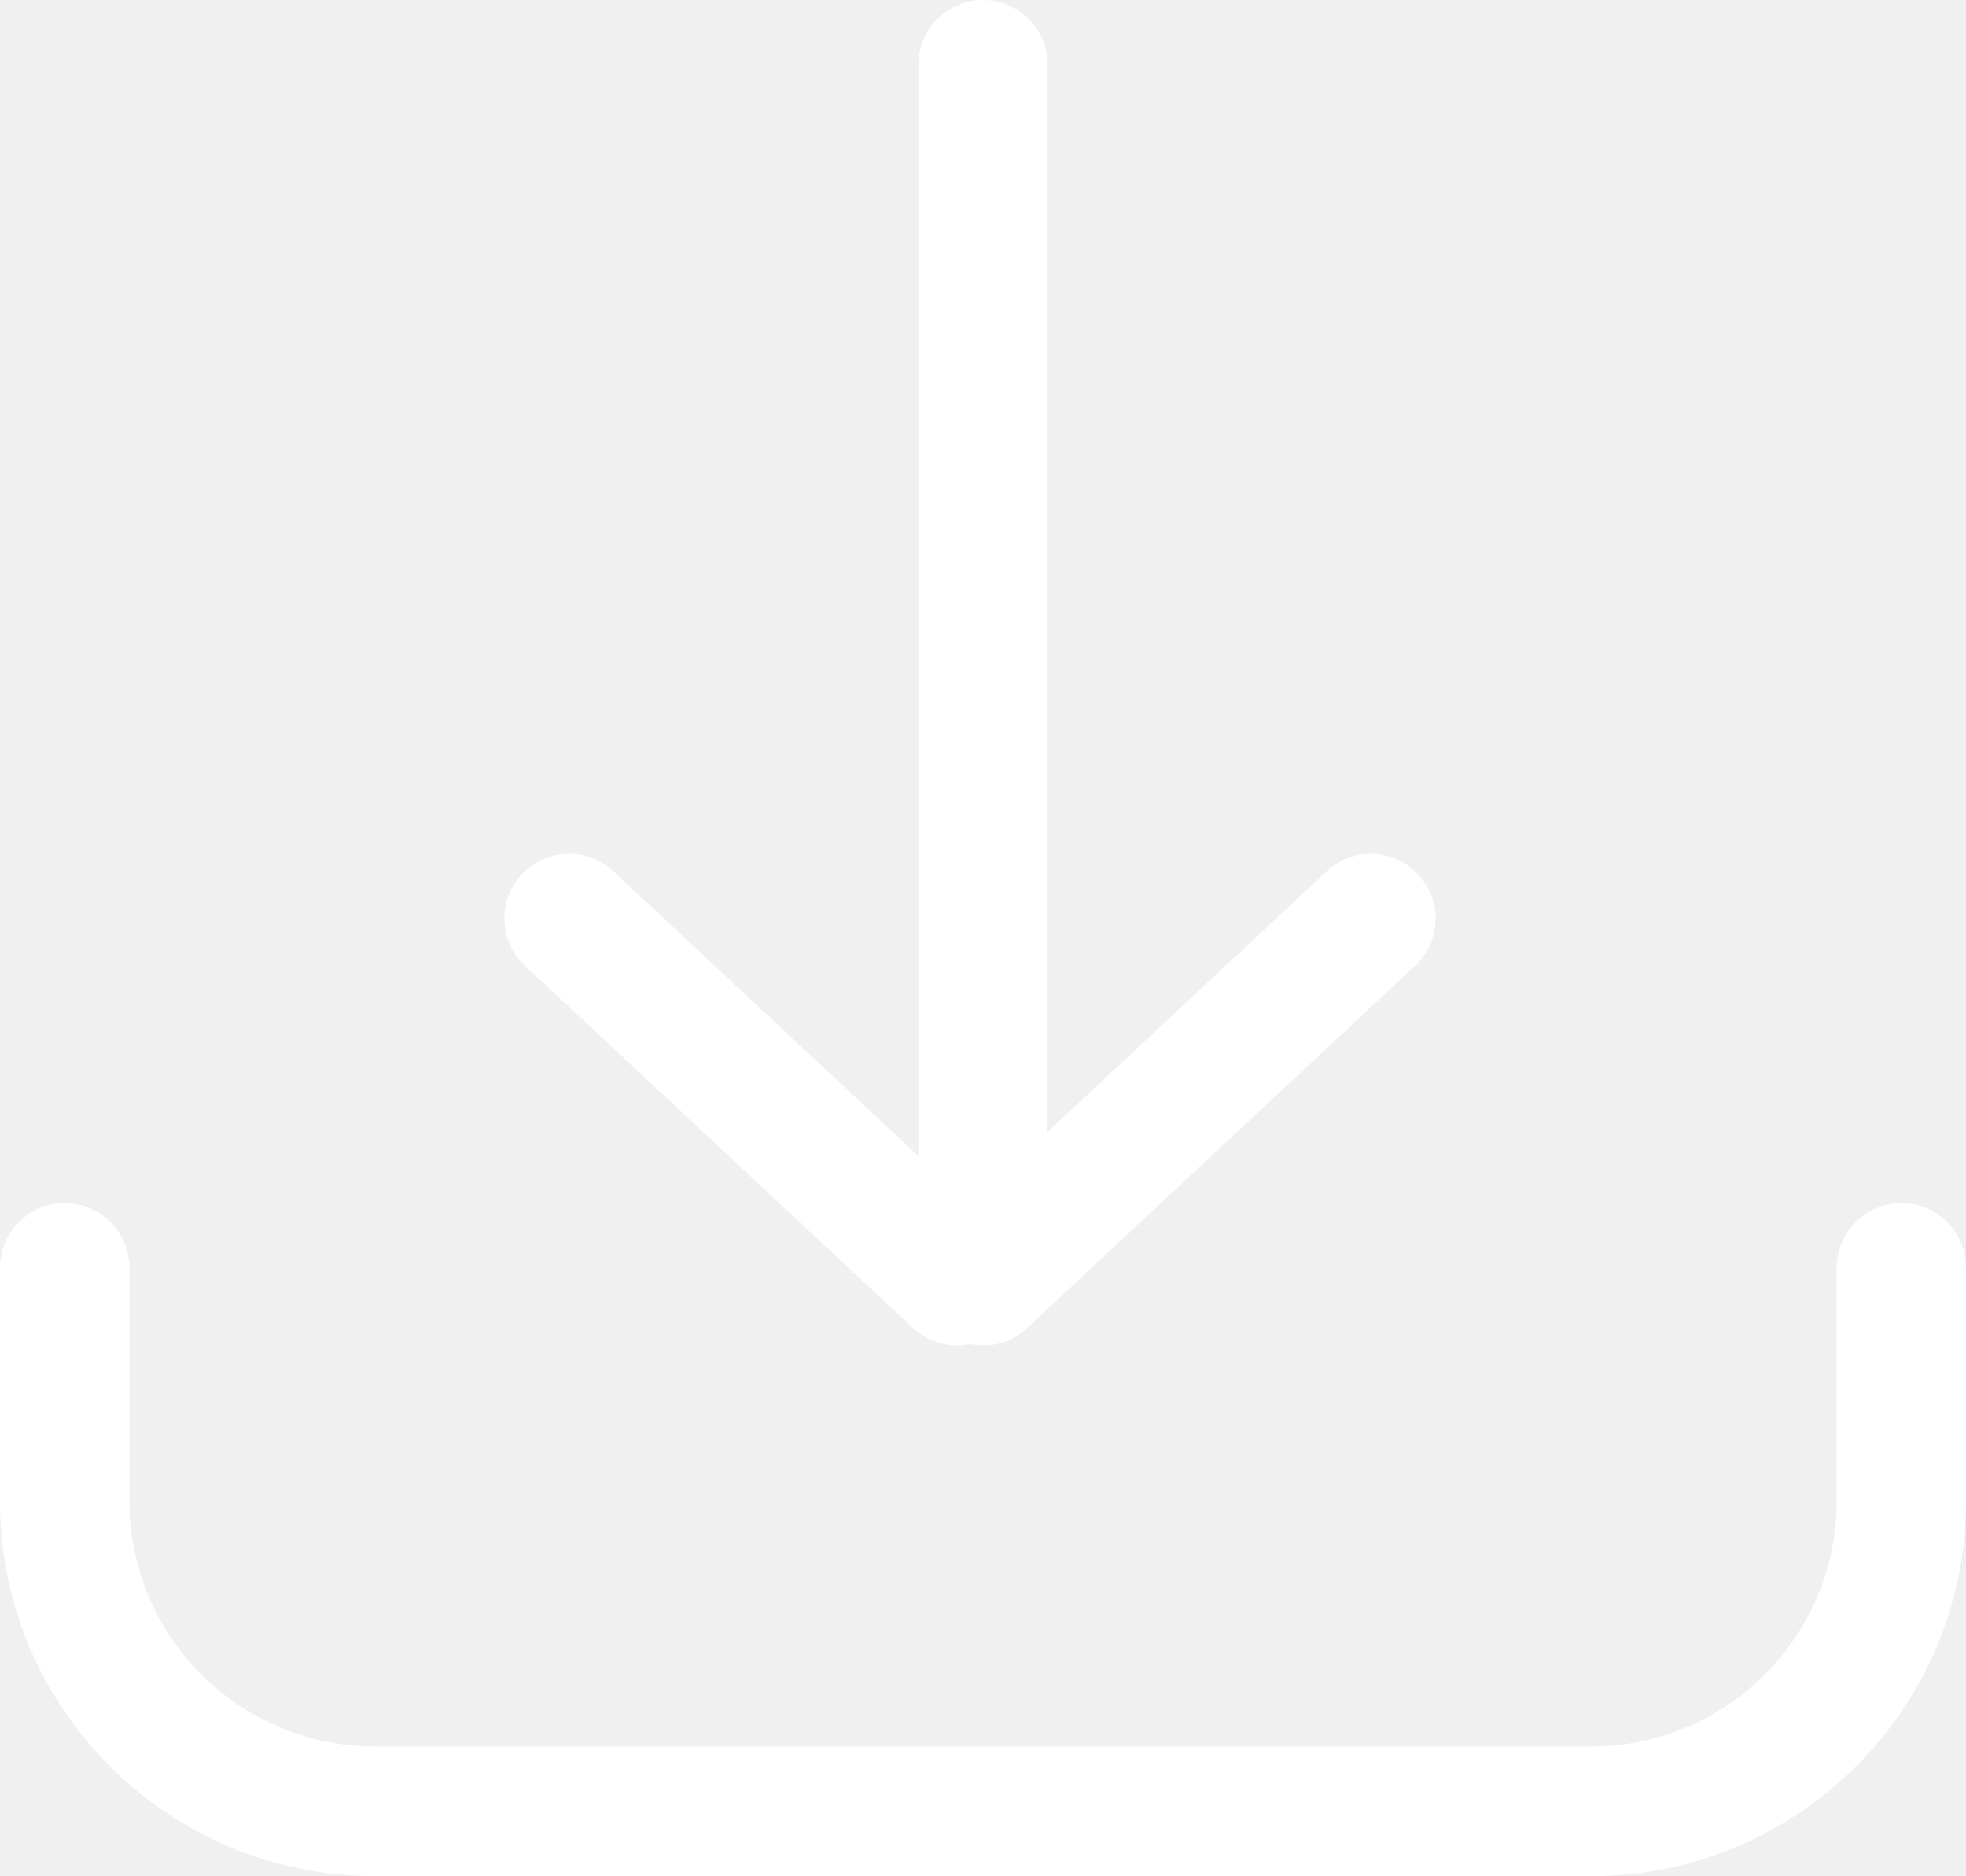
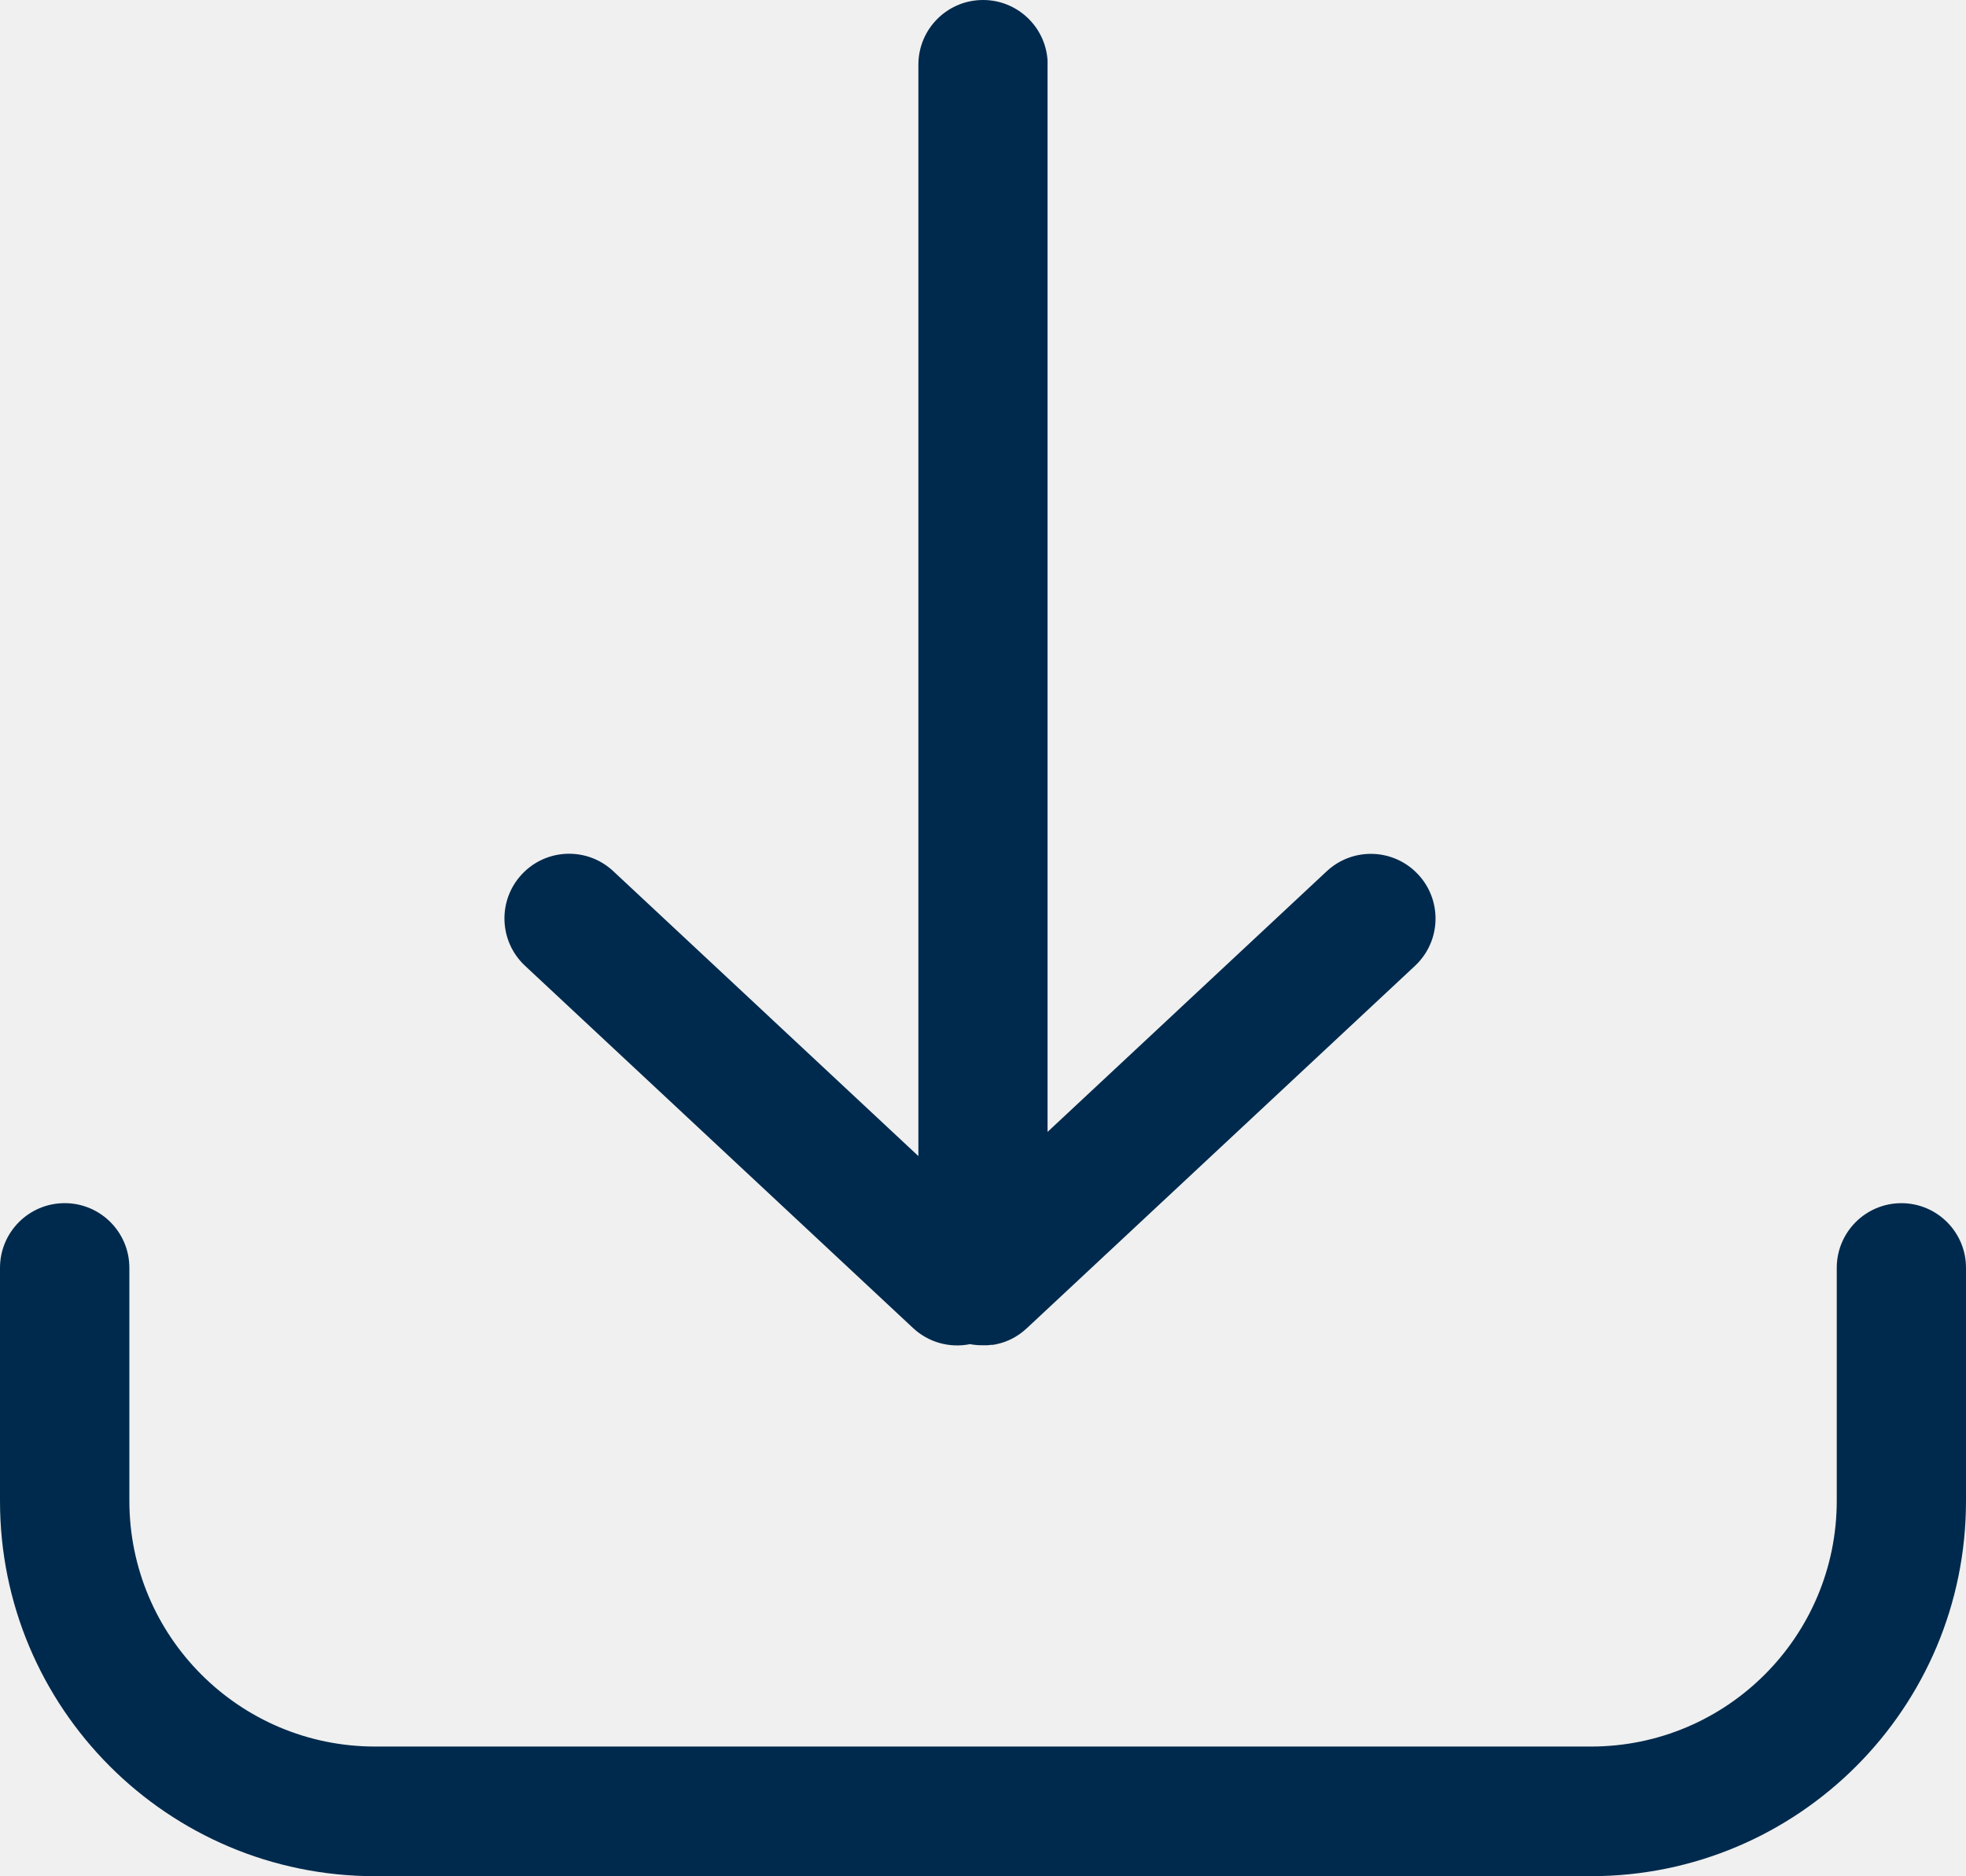
<svg xmlns="http://www.w3.org/2000/svg" id="Group_2729" data-name="Group 2729" width="32.325" height="30.836" viewBox="0 0 32.325 30.836">
-   <path id="Path_1056" data-name="Path 1056" d="M31.262,19.937A1.063,1.063,0,0,1,32.325,21h0v3.828A6.167,6.167,0,0,1,26.158,31H6.167A6.167,6.167,0,0,1,0,24.828H0V21a1.063,1.063,0,1,1,2.127,0h0v3.828a4.041,4.041,0,0,0,4.041,4.041H26.158A4.041,4.041,0,0,0,30.2,24.828h0V21A1.063,1.063,0,0,1,31.262,19.937ZM16.163.159a1.063,1.063,0,0,1,1.061.993l0,.07V18.765l4.591-4.285a1.063,1.063,0,0,1,1.449,0l.054.054a1.063,1.063,0,0,1,0,1.449l-.054.054-6.374,5.949q-.029.027-.059.052l-.016.013-.038.029-.027.019-.028.018-.027.017-.043.024-.017.009-.04.019-.028.012-.035.014-.031.011-.028.009-.039.011a1.043,1.043,0,0,1-.107.023l-.027,0-.071.007-.07,0h0A1.069,1.069,0,0,1,16,22.263l-.05-.009a1.062,1.062,0,0,1-.938-.265l-6.38-5.955a1.063,1.063,0,1,1,1.451-1.555L15.1,19.163V1.222A1.063,1.063,0,0,1,16.163.159Z" transform="translate(0 -0.159)" fill="#fff" />
+   <path id="Path_1056" data-name="Path 1056" d="M31.262,19.937A1.063,1.063,0,0,1,32.325,21h0v3.828A6.167,6.167,0,0,1,26.158,31H6.167A6.167,6.167,0,0,1,0,24.828H0V21a1.063,1.063,0,1,1,2.127,0h0v3.828a4.041,4.041,0,0,0,4.041,4.041H26.158A4.041,4.041,0,0,0,30.2,24.828h0V21A1.063,1.063,0,0,1,31.262,19.937ZM16.163.159a1.063,1.063,0,0,1,1.061.993l0,.07V18.765l4.591-4.285a1.063,1.063,0,0,1,1.449,0l.054.054a1.063,1.063,0,0,1,0,1.449l-.054.054-6.374,5.949q-.029.027-.059.052l-.016.013-.038.029-.027.019-.028.018-.027.017-.043.024-.017.009-.04.019-.028.012-.035.014-.031.011-.028.009-.039.011a1.043,1.043,0,0,1-.107.023l-.027,0-.071.007-.07,0h0A1.069,1.069,0,0,1,16,22.263l-.05-.009a1.062,1.062,0,0,1-.938-.265l-6.38-5.955a1.063,1.063,0,1,1,1.451-1.555L15.1,19.163V1.222A1.063,1.063,0,0,1,16.163.159Z" transform="translate(0 -0.159)" fill="#002a4d" />
</svg>
